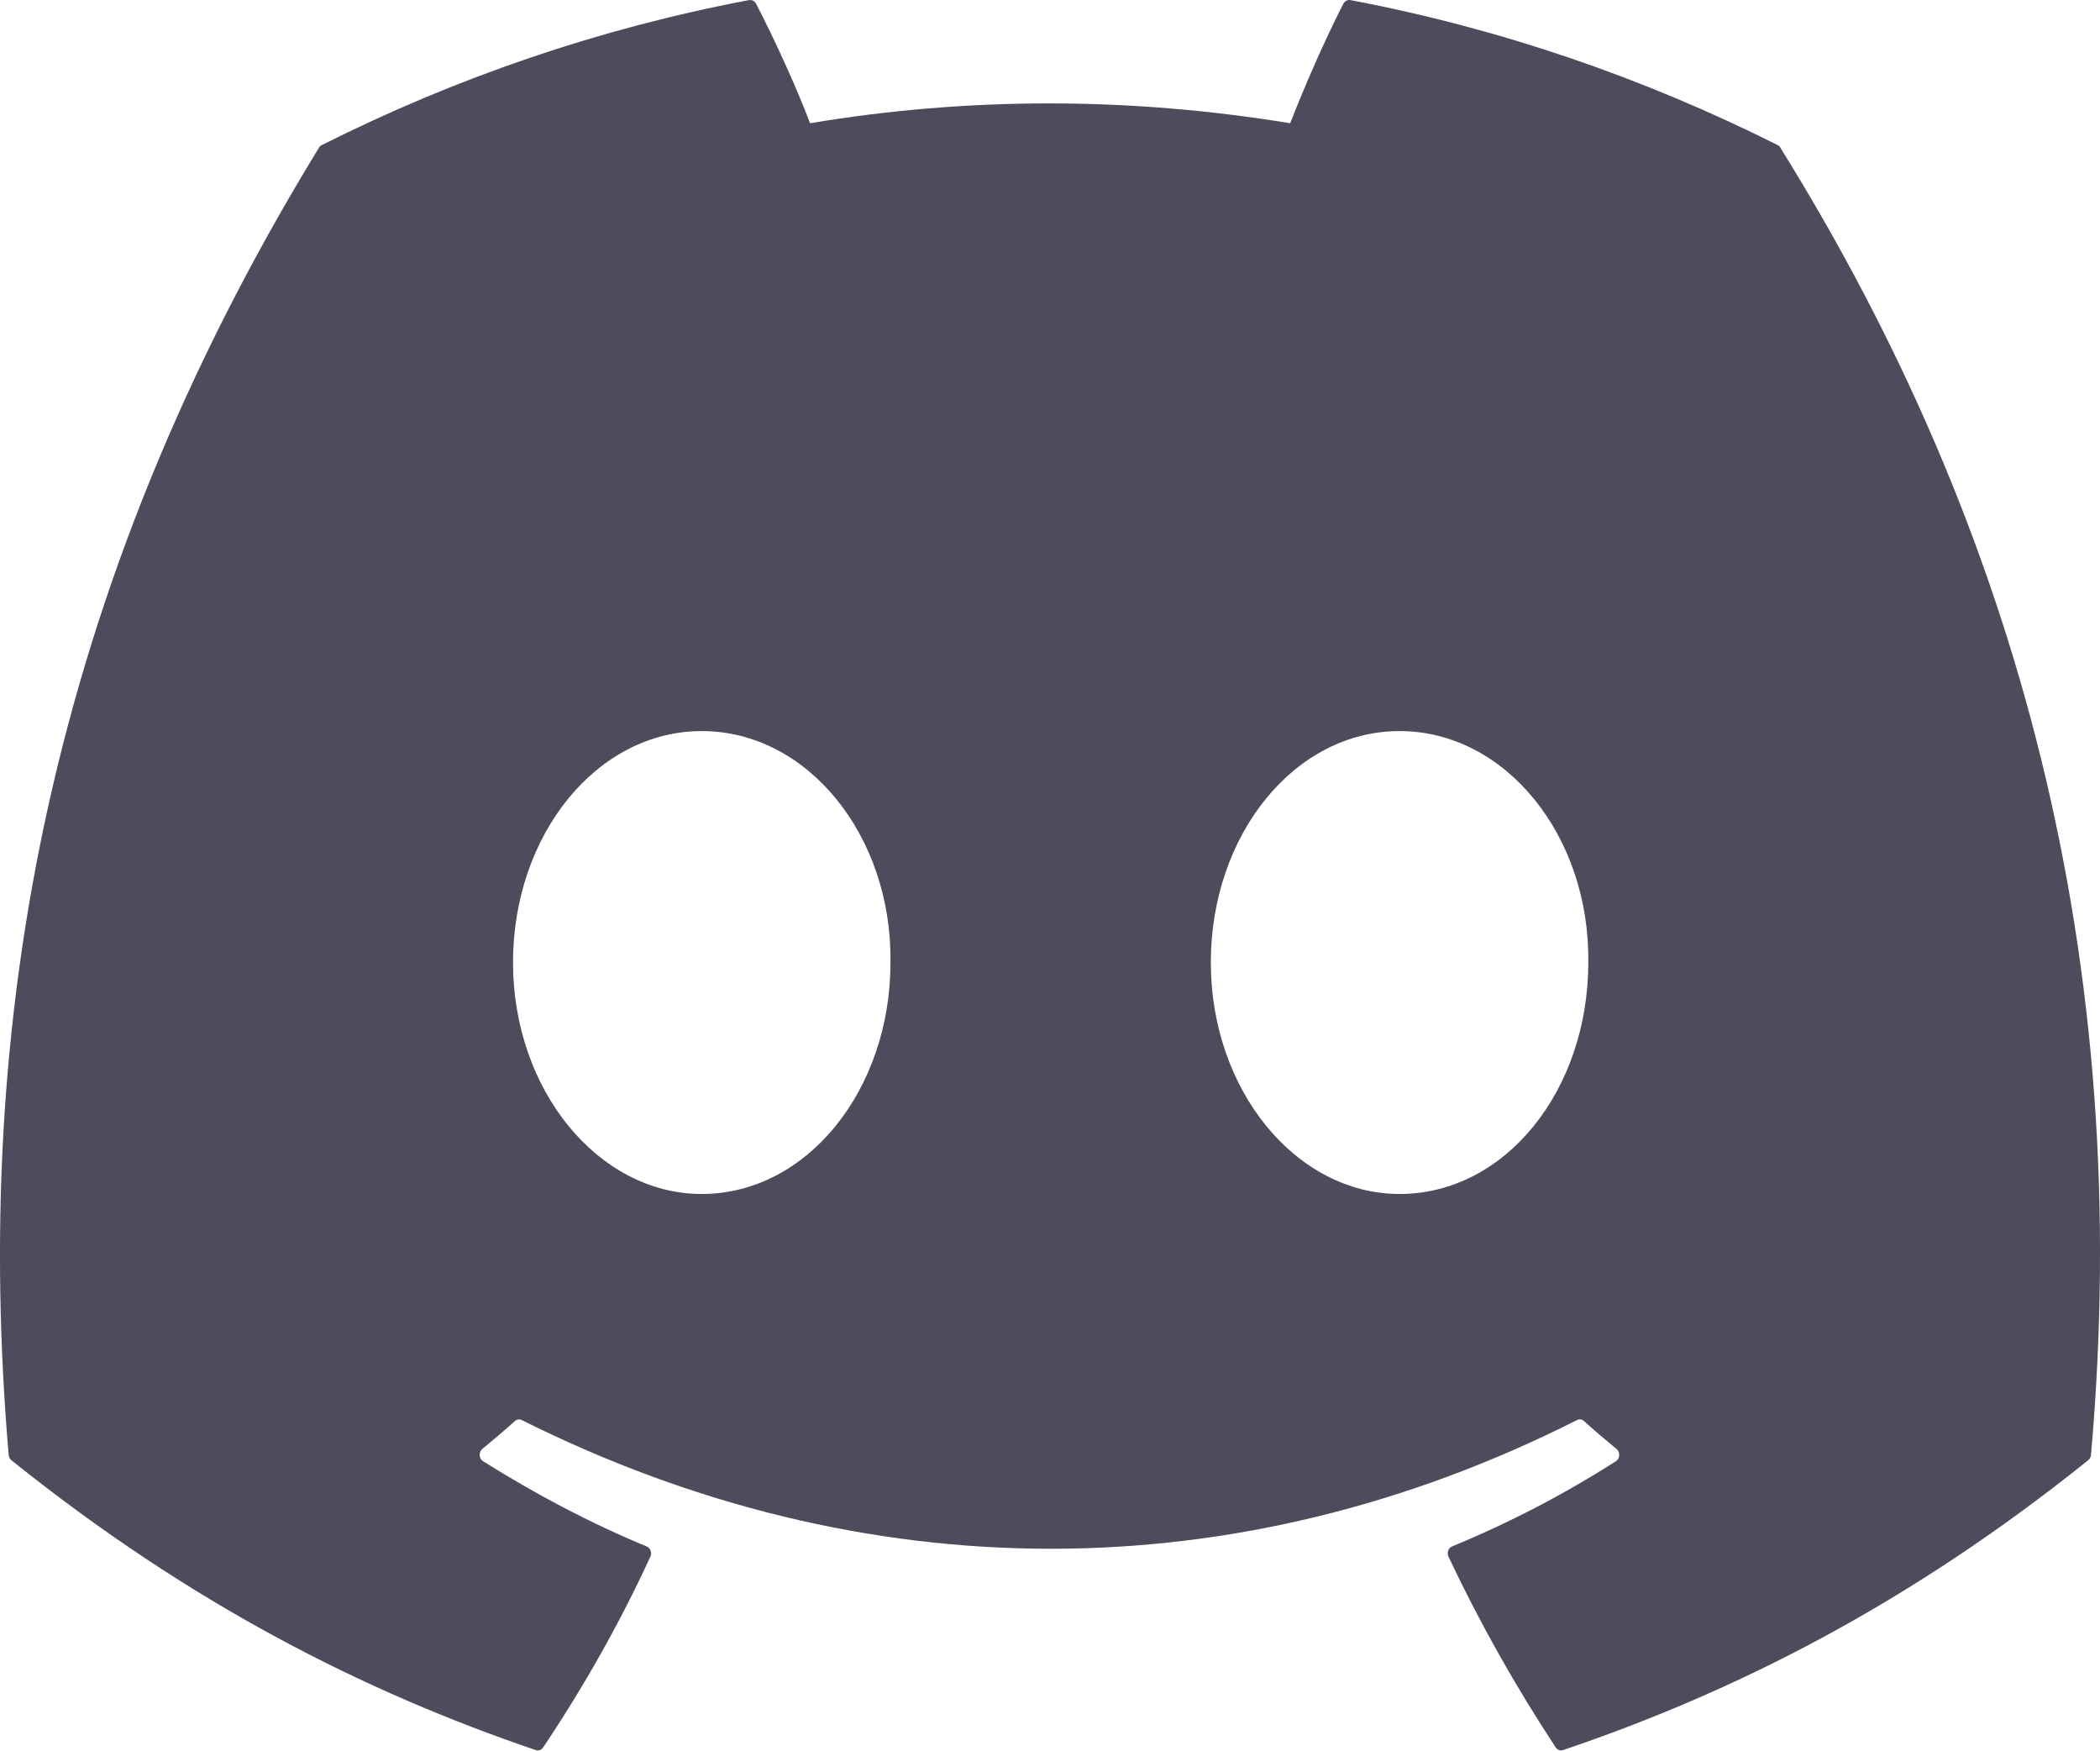
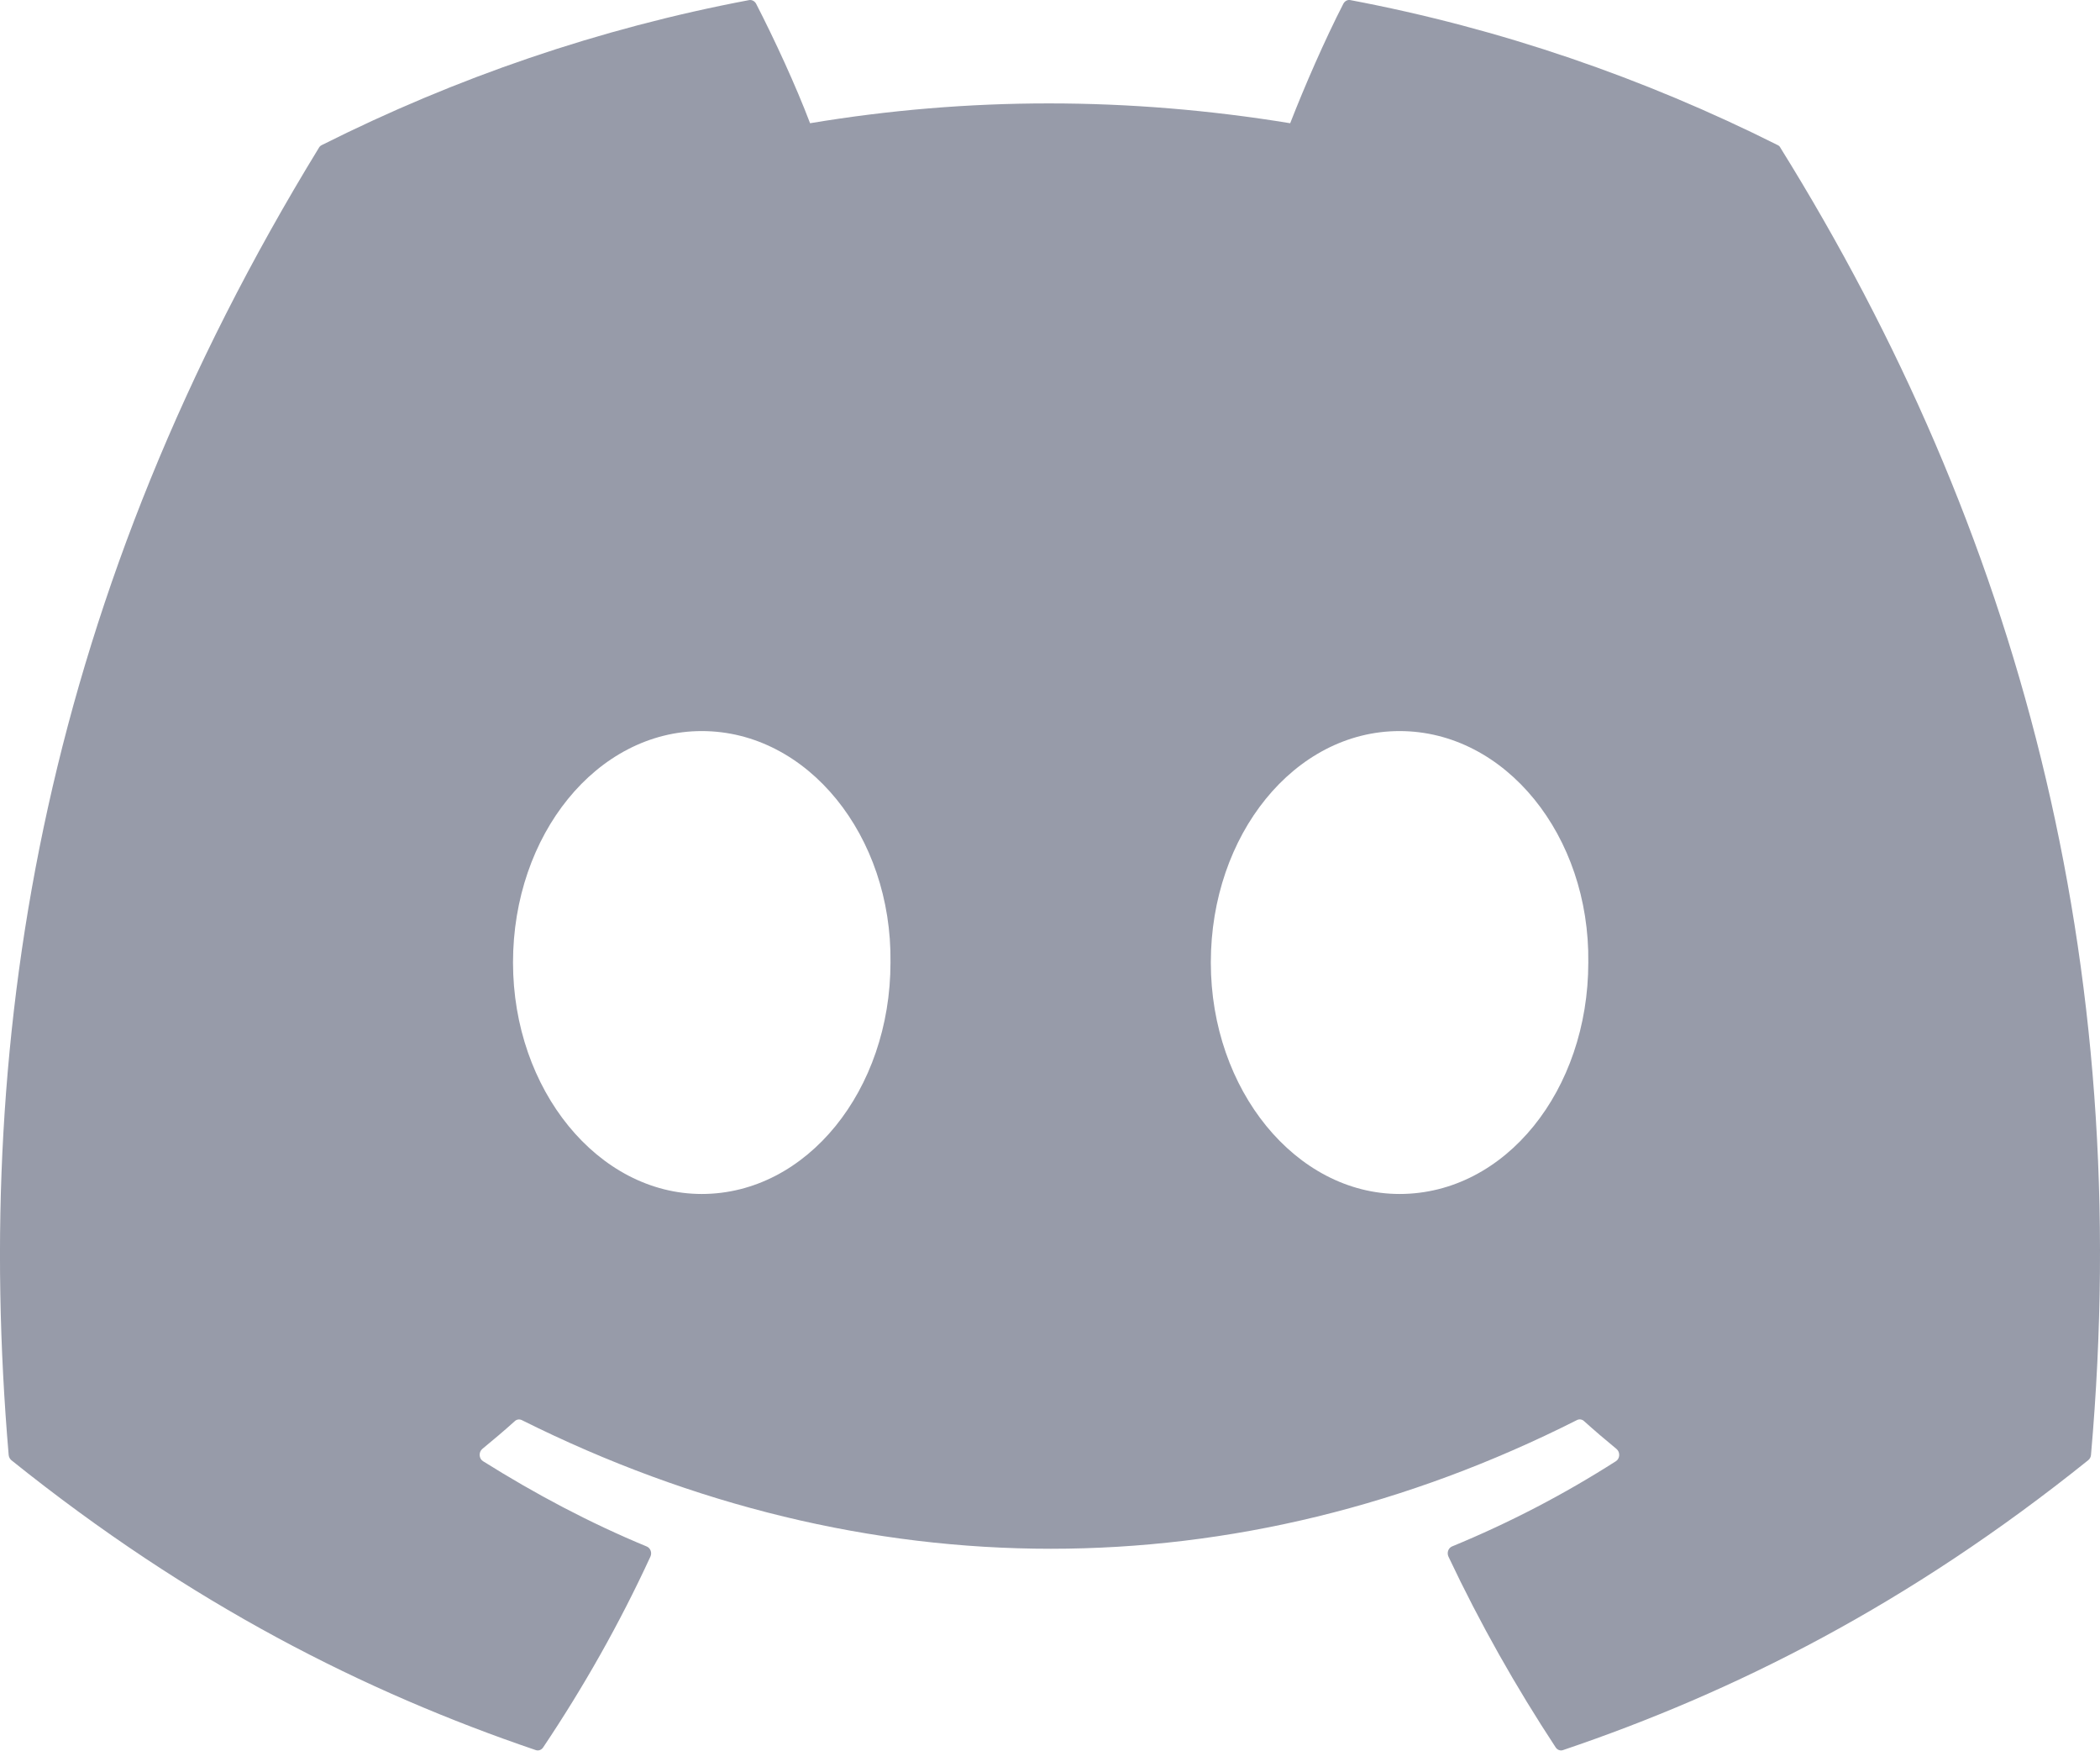
<svg xmlns="http://www.w3.org/2000/svg" width="24" height="20" viewBox="0 0 24 20" fill="none">
-   <path d="M20.317 1.658C18.787 0.891 17.147 0.325 15.432 0.001C15.401 -0.005 15.37 0.011 15.353 0.042C15.142 0.452 14.909 0.987 14.745 1.408C12.9 1.106 11.065 1.106 9.258 1.408C9.095 0.978 8.852 0.452 8.641 0.042C8.624 0.012 8.593 -0.004 8.562 0.001C6.848 0.324 5.208 0.889 3.677 1.658C3.664 1.664 3.652 1.675 3.645 1.688C0.533 6.77 -0.319 11.727 0.099 16.623C0.101 16.647 0.113 16.67 0.13 16.684C2.183 18.332 4.172 19.333 6.123 19.996C6.155 20.007 6.188 19.994 6.207 19.966C6.669 19.277 7.081 18.55 7.433 17.786C7.454 17.741 7.434 17.688 7.392 17.67C6.739 17.4 6.118 17.07 5.52 16.695C5.472 16.665 5.469 16.591 5.512 16.555C5.638 16.452 5.764 16.345 5.884 16.237C5.906 16.217 5.936 16.213 5.962 16.225C9.889 18.186 14.142 18.186 18.023 16.225C18.049 16.212 18.079 16.216 18.102 16.236C18.222 16.344 18.348 16.452 18.474 16.555C18.518 16.591 18.515 16.665 18.468 16.695C17.87 17.077 17.248 17.4 16.595 17.669C16.552 17.687 16.533 17.741 16.554 17.786C16.914 18.549 17.326 19.276 17.779 19.965C17.798 19.994 17.832 20.007 17.863 19.996C19.824 19.333 21.813 18.332 23.865 16.684C23.883 16.67 23.895 16.648 23.897 16.624C24.397 10.964 23.058 6.048 20.348 1.689C20.342 1.675 20.33 1.664 20.317 1.658ZM8.02 13.642C6.838 13.642 5.863 12.455 5.863 10.997C5.863 9.54 6.819 8.353 8.02 8.353C9.231 8.353 10.196 9.55 10.177 10.997C10.177 12.455 9.221 13.642 8.02 13.642ZM15.995 13.642C14.812 13.642 13.838 12.455 13.838 10.997C13.838 9.54 14.793 8.353 15.995 8.353C17.206 8.353 18.171 9.55 18.152 10.997C18.152 12.455 17.206 13.642 15.995 13.642Z" fill="#4C4C5C" />
+   <path d="M20.317 1.658C18.787 0.891 17.147 0.325 15.432 0.001C15.401 -0.005 15.37 0.011 15.353 0.042C15.142 0.452 14.909 0.987 14.745 1.408C12.9 1.106 11.065 1.106 9.258 1.408C9.095 0.978 8.852 0.452 8.641 0.042C8.624 0.012 8.593 -0.004 8.562 0.001C6.848 0.324 5.208 0.889 3.677 1.658C3.664 1.664 3.652 1.675 3.645 1.688C0.533 6.77 -0.319 11.727 0.099 16.623C0.101 16.647 0.113 16.67 0.13 16.684C2.183 18.332 4.172 19.333 6.123 19.996C6.155 20.007 6.188 19.994 6.207 19.966C6.669 19.277 7.081 18.55 7.433 17.786C7.454 17.741 7.434 17.688 7.392 17.67C6.739 17.4 6.118 17.07 5.52 16.695C5.472 16.665 5.469 16.591 5.512 16.555C5.638 16.452 5.764 16.345 5.884 16.237C5.906 16.217 5.936 16.213 5.962 16.225C9.889 18.186 14.142 18.186 18.023 16.225C18.049 16.212 18.079 16.216 18.102 16.236C18.222 16.344 18.348 16.452 18.474 16.555C18.518 16.591 18.515 16.665 18.468 16.695C17.87 17.077 17.248 17.4 16.595 17.669C16.552 17.687 16.533 17.741 16.554 17.786C16.914 18.549 17.326 19.276 17.779 19.965C17.798 19.994 17.832 20.007 17.863 19.996C19.824 19.333 21.813 18.332 23.865 16.684C23.883 16.67 23.895 16.648 23.897 16.624C24.397 10.964 23.058 6.048 20.348 1.689C20.342 1.675 20.33 1.664 20.317 1.658ZM8.02 13.642C6.838 13.642 5.863 12.455 5.863 10.997C5.863 9.54 6.819 8.353 8.02 8.353C9.231 8.353 10.196 9.55 10.177 10.997C10.177 12.455 9.221 13.642 8.02 13.642ZM15.995 13.642C14.812 13.642 13.838 12.455 13.838 10.997C13.838 9.54 14.793 8.353 15.995 8.353C17.206 8.353 18.171 9.55 18.152 10.997C18.152 12.455 17.206 13.642 15.995 13.642Z" fill="#979BA9" />
</svg>
